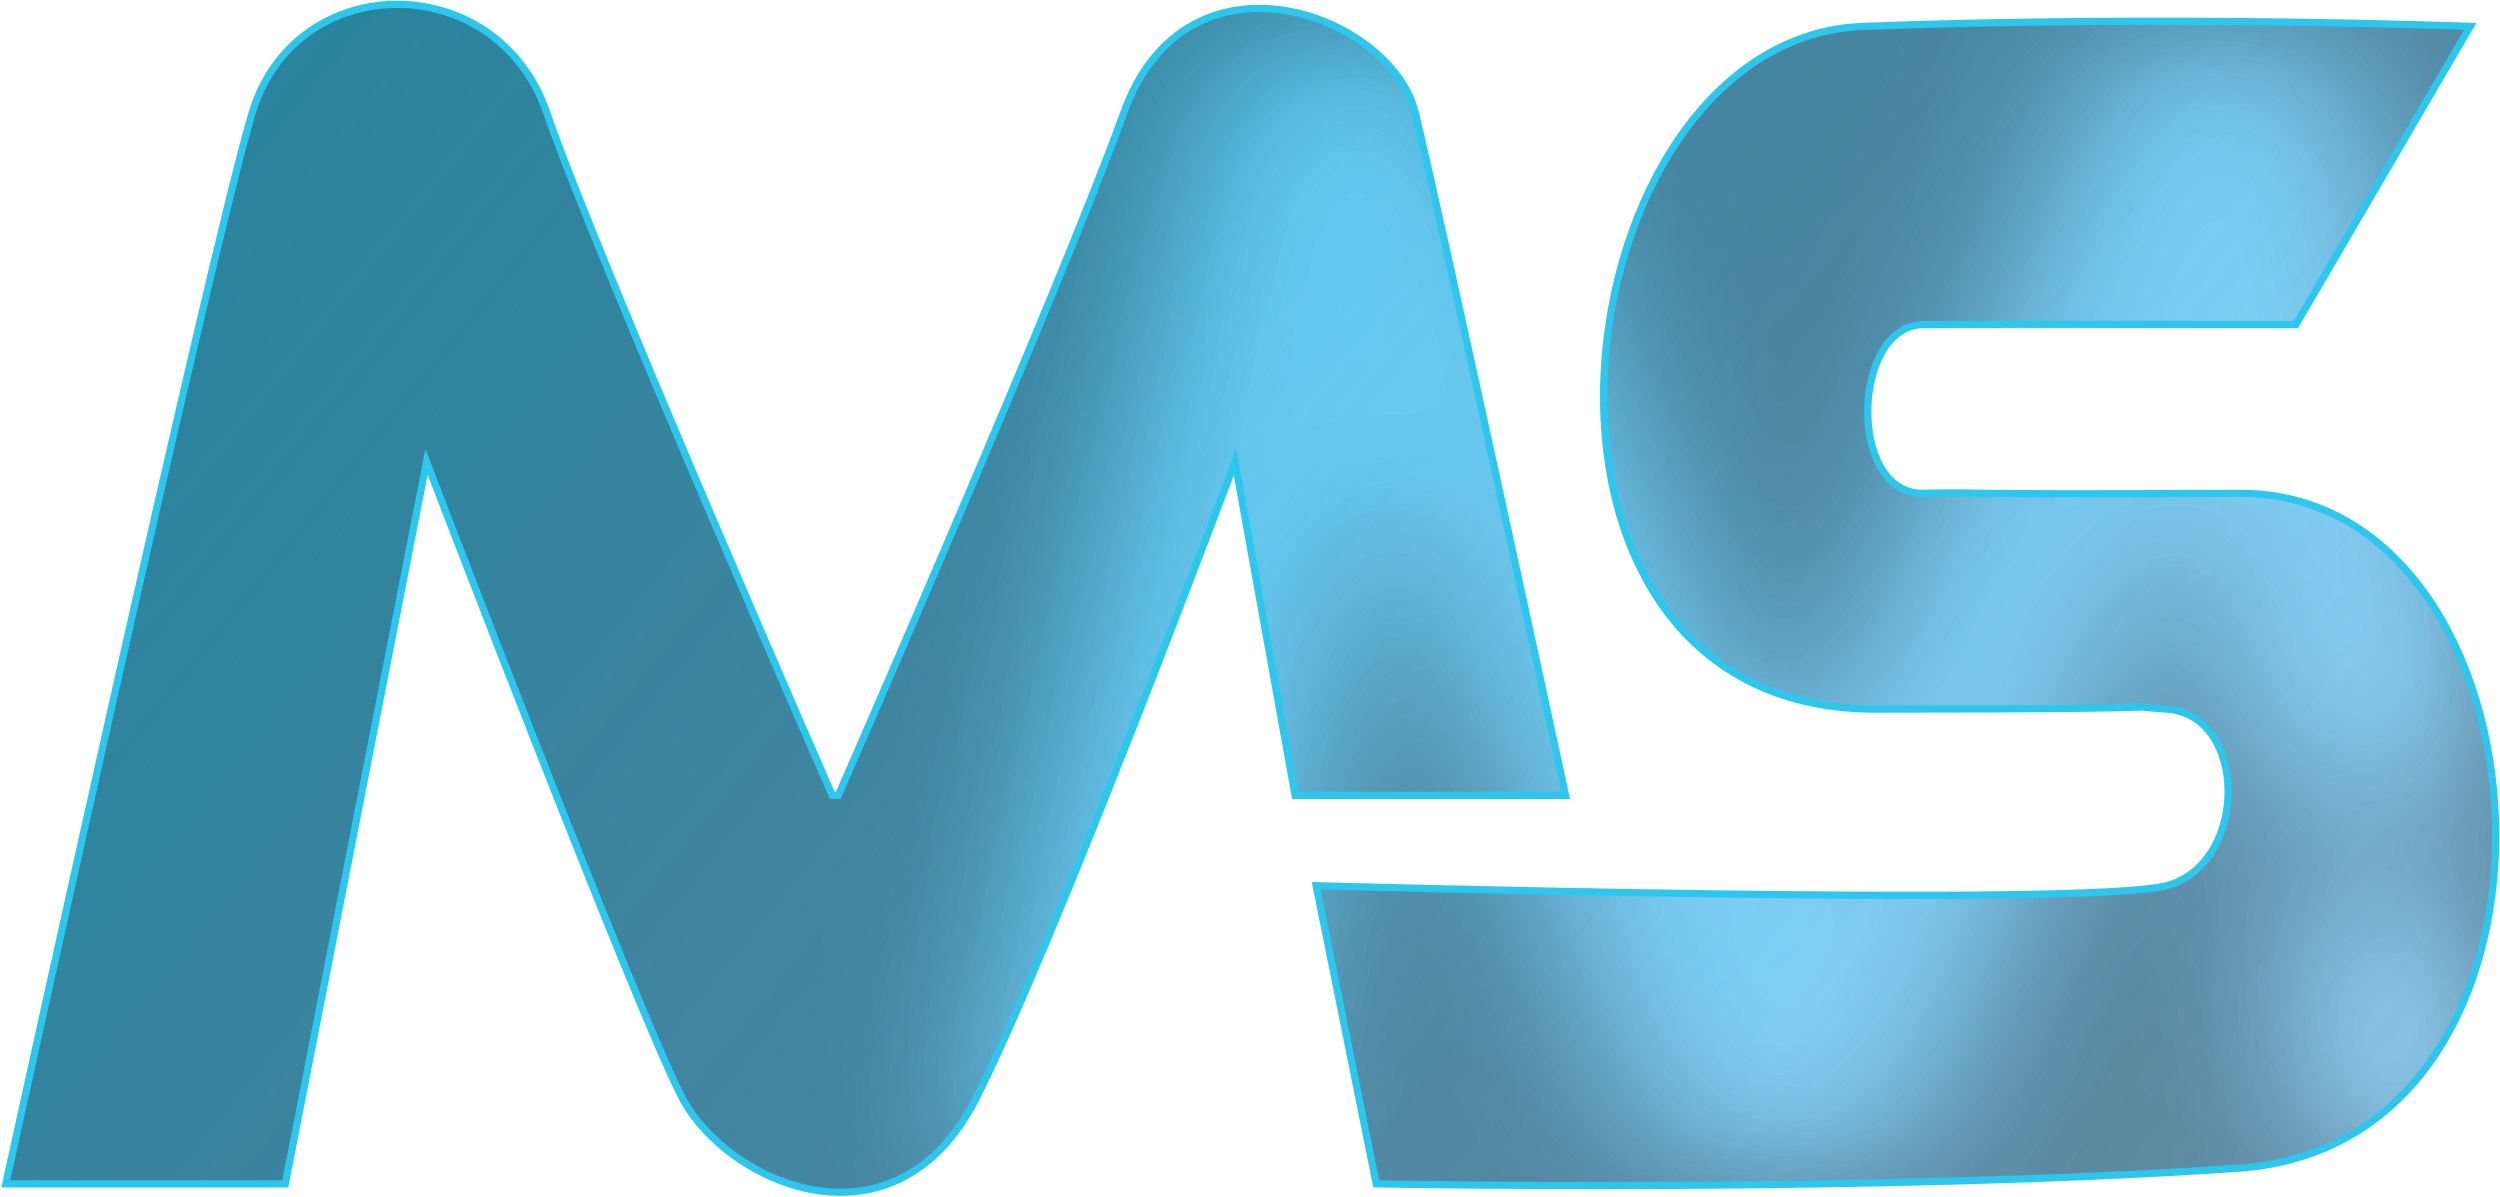
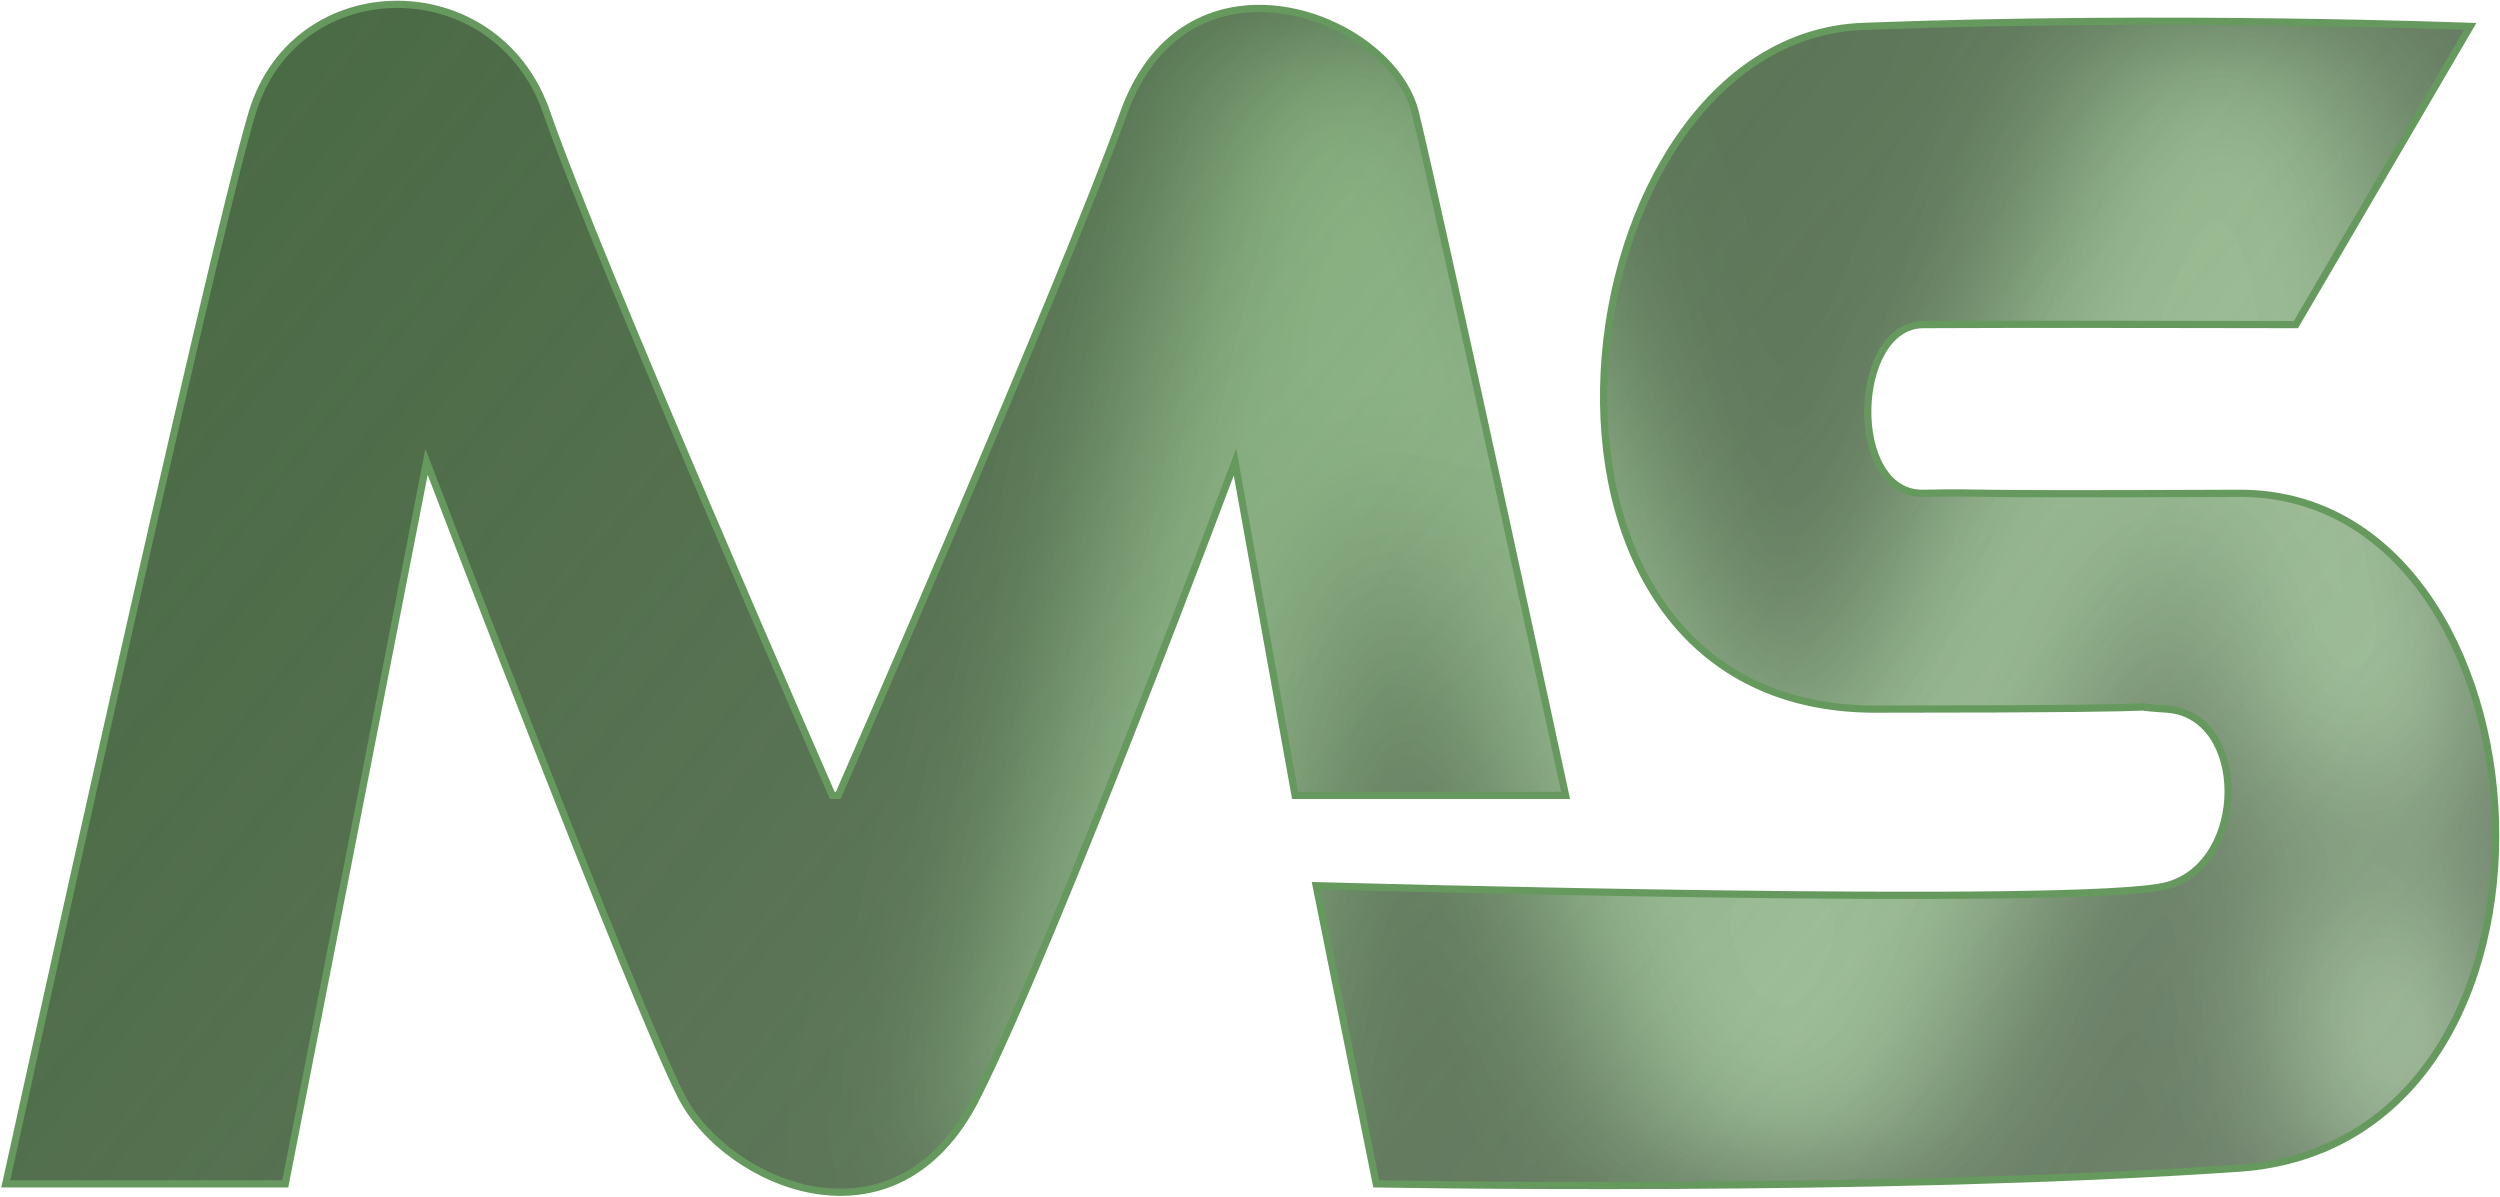
<svg xmlns="http://www.w3.org/2000/svg" width="1732" height="829" viewBox="0 0 1732 829" fill="none">
-   <g filter="url(#filter0_i_1014_9)">
-     <path d="M174.737 78.081C144.72 177.864 4 820.179 4 820.179H197.64L295.502 320.01C295.502 320.01 441.252 700.573 472.485 760.376C503.717 820.179 620.318 871.836 676.536 760.376C732.754 648.916 855.601 320.01 855.601 320.01L897.244 551.067H1084.64C1084.64 551.067 997.187 146.03 980.53 78.081C963.873 10.131 822.167 -43 778.561 78.081C734.955 199.161 580.757 551.067 580.757 551.067H576.592C576.592 551.067 413.415 178.512 378.788 78.081C344.16 -22.351 204.753 -21.703 174.737 78.081Z" fill="url(#paint0_linear_1014_9)" />
-     <path d="M953.462 820.179L911.819 613.597C911.819 613.597 1444.13 628.66 1501.07 613.597C1558.01 598.534 1557.68 495.052 1501.07 491.273C1488.06 490.405 1484.99 489.935 1484.61 489.727C1480.24 490.126 1451.66 491.273 1299.1 491.273C1022.17 491.273 1078.27 26.343 1290.77 18.287C1503.27 10.23 1711.37 18.287 1711.37 18.287L1590.6 224.878C1590.6 224.878 1382.04 224.46 1332.41 224.878C1282.79 225.296 1279.57 342.759 1332.41 341.766C1385.26 340.773 1327.92 342.809 1551.04 341.766C1774.16 340.723 1802.07 792.071 1551.04 809.315C1300.01 826.56 953.462 820.179 953.462 820.179Z" fill="url(#paint1_linear_1014_9)" />
+   <g filter="url(#filter0_i_1020_14)">
+     <path d="M174.737 78.081C144.72 177.864 4 820.179 4 820.179H197.64L295.502 320.01C295.502 320.01 441.252 700.573 472.485 760.376C503.717 820.179 620.318 871.836 676.536 760.376C732.754 648.916 855.601 320.01 855.601 320.01L897.244 551.067H1084.64C1084.64 551.067 997.187 146.03 980.53 78.081C963.873 10.131 822.167 -43 778.561 78.081C734.955 199.161 580.757 551.067 580.757 551.067H576.592C576.592 551.067 413.415 178.512 378.788 78.081C344.16 -22.351 204.753 -21.703 174.737 78.081Z" fill="url(#paint0_linear_1020_14)" />
+     <path d="M953.462 820.179L911.819 613.597C911.819 613.597 1444.13 628.66 1501.07 613.597C1558.01 598.534 1557.68 495.052 1501.07 491.273C1488.06 490.405 1484.99 489.935 1484.61 489.727C1480.24 490.126 1451.66 491.273 1299.1 491.273C1022.17 491.273 1078.27 26.343 1290.77 18.287C1503.27 10.23 1711.37 18.287 1711.37 18.287L1590.6 224.878C1590.6 224.878 1382.04 224.46 1332.41 224.878C1282.79 225.296 1279.57 342.759 1332.41 341.766C1385.26 340.773 1327.92 342.809 1551.04 341.766C1774.16 340.723 1802.07 792.071 1551.04 809.315C1300.01 826.56 953.462 820.179 953.462 820.179Z" fill="url(#paint1_linear_1020_14)" />
  </g>
-   <path d="M4 820.179C4 820.179 144.72 177.864 174.737 78.081C204.753 -21.703 344.16 -22.351 378.788 78.081C413.415 178.512 576.592 551.067 576.592 551.067H580.757C580.757 551.067 734.955 199.161 778.561 78.081C822.167 -43 963.873 10.131 980.53 78.081C997.187 146.03 1084.64 551.067 1084.64 551.067H897.244L855.601 320.01C855.601 320.01 732.754 648.916 676.536 760.376C620.318 871.836 503.717 820.179 472.485 760.376C441.252 700.573 295.502 320.01 295.502 320.01L197.64 820.179H4ZM911.819 613.597L953.462 820.179C953.462 820.179 1300.01 826.56 1551.04 809.315C1802.07 792.071 1774.16 340.723 1551.04 341.766C1327.92 342.809 1385.26 340.773 1332.41 341.766C1279.57 342.759 1282.79 225.296 1332.41 224.878C1382.04 224.46 1590.6 224.878 1590.6 224.878L1711.37 18.287C1711.37 18.287 1503.27 10.23 1290.77 18.287C1078.27 26.343 1022.17 491.273 1299.1 491.273C1576.03 491.273 1444.45 487.493 1501.07 491.273C1557.68 495.052 1558.01 598.533 1501.07 613.597C1444.13 628.66 911.819 613.597 911.819 613.597Z" stroke="#2DC7ED" stroke-width="5" />
+   <path d="M4 820.179C4 820.179 144.72 177.864 174.737 78.081C204.753 -21.703 344.16 -22.351 378.788 78.081C413.415 178.512 576.592 551.067 576.592 551.067H580.757C580.757 551.067 734.955 199.161 778.561 78.081C822.167 -43 963.873 10.131 980.53 78.081C997.187 146.03 1084.64 551.067 1084.64 551.067H897.244L855.601 320.01C855.601 320.01 732.754 648.916 676.536 760.376C620.318 871.836 503.717 820.179 472.485 760.376C441.252 700.573 295.502 320.01 295.502 320.01L197.64 820.179H4ZM911.819 613.597L953.462 820.179C953.462 820.179 1300.01 826.56 1551.04 809.315C1802.07 792.071 1774.16 340.723 1551.04 341.766C1327.92 342.809 1385.26 340.773 1332.41 341.766C1279.57 342.759 1282.79 225.296 1332.41 224.878C1382.04 224.46 1590.6 224.878 1590.6 224.878L1711.37 18.287C1711.37 18.287 1503.27 10.23 1290.77 18.287C1078.27 26.343 1022.17 491.273 1299.1 491.273C1576.03 491.273 1444.45 487.493 1501.07 491.273C1557.68 495.052 1558.01 598.533 1501.07 613.597C1444.13 628.66 911.819 613.597 911.819 613.597Z" stroke="#66995D" stroke-width="5" />
  <defs>
-     <filter id="filter0_i_1014_9" x="0.893" y="0.5" width="1838.61" height="832" filterUnits="userSpaceOnUse" color-interpolation-filters="sRGB">
+     <filter id="filter0_i_1020_14" x="0.893" y="0.5" width="1838.61" height="832" filterUnits="userSpaceOnUse" color-interpolation-filters="sRGB">
      <feFlood flood-opacity="0" result="BackgroundImageFix" />
      <feBlend mode="normal" in="SourceGraphic" in2="BackgroundImageFix" result="shape" />
      <feColorMatrix in="SourceAlpha" type="matrix" values="0 0 0 0 0 0 0 0 0 0 0 0 0 0 0 0 0 0 127 0" result="hardAlpha" />
      <feOffset dx="660" dy="4" />
      <feGaussianBlur stdDeviation="54" />
      <feComposite in2="hardAlpha" operator="arithmetic" k2="-1" k3="1" />
      <feColorMatrix type="matrix" values="0 0 0 0 0 0 0 0 0 0 0 0 0 0 0 0 0 0 0.34 0" />
-       <feBlend mode="normal" in2="shape" result="effect1_innerShadow_1014_9" />
+       <feBlend mode="normal" in2="shape" result="effect1_innerShadow_1020_14" />
    </filter>
-     <linearGradient id="paint0_linear_1014_9" x1="-1112.55" y1="-1414.04" x2="3557.65" y2="2354.83" gradientUnits="userSpaceOnUse">
-       <stop offset="0.268" stop-color="#2DC7ED" />
-       <stop offset="1" stop-color="#538BF0" stop-opacity="0" />
+     <linearGradient id="paint0_linear_1020_14" x1="-1112.55" y1="-1414.04" x2="3557.65" y2="2354.83" gradientUnits="userSpaceOnUse">
+       <stop offset="0.268" stop-color="#66995D" />
+       <stop offset="1" stop-color="#66995D" stop-opacity="0" />
    </linearGradient>
-     <linearGradient id="paint1_linear_1014_9" x1="-1112.55" y1="-1414.04" x2="3557.65" y2="2354.83" gradientUnits="userSpaceOnUse">
-       <stop offset="0.268" stop-color="#2DC7ED" />
-       <stop offset="1" stop-color="#538BF0" stop-opacity="0" />
+     <linearGradient id="paint1_linear_1020_14" x1="-1112.55" y1="-1414.04" x2="3557.65" y2="2354.83" gradientUnits="userSpaceOnUse">
+       <stop offset="0.268" stop-color="#66995D" />
+       <stop offset="1" stop-color="#66995D" stop-opacity="0" />
    </linearGradient>
  </defs>
</svg>
